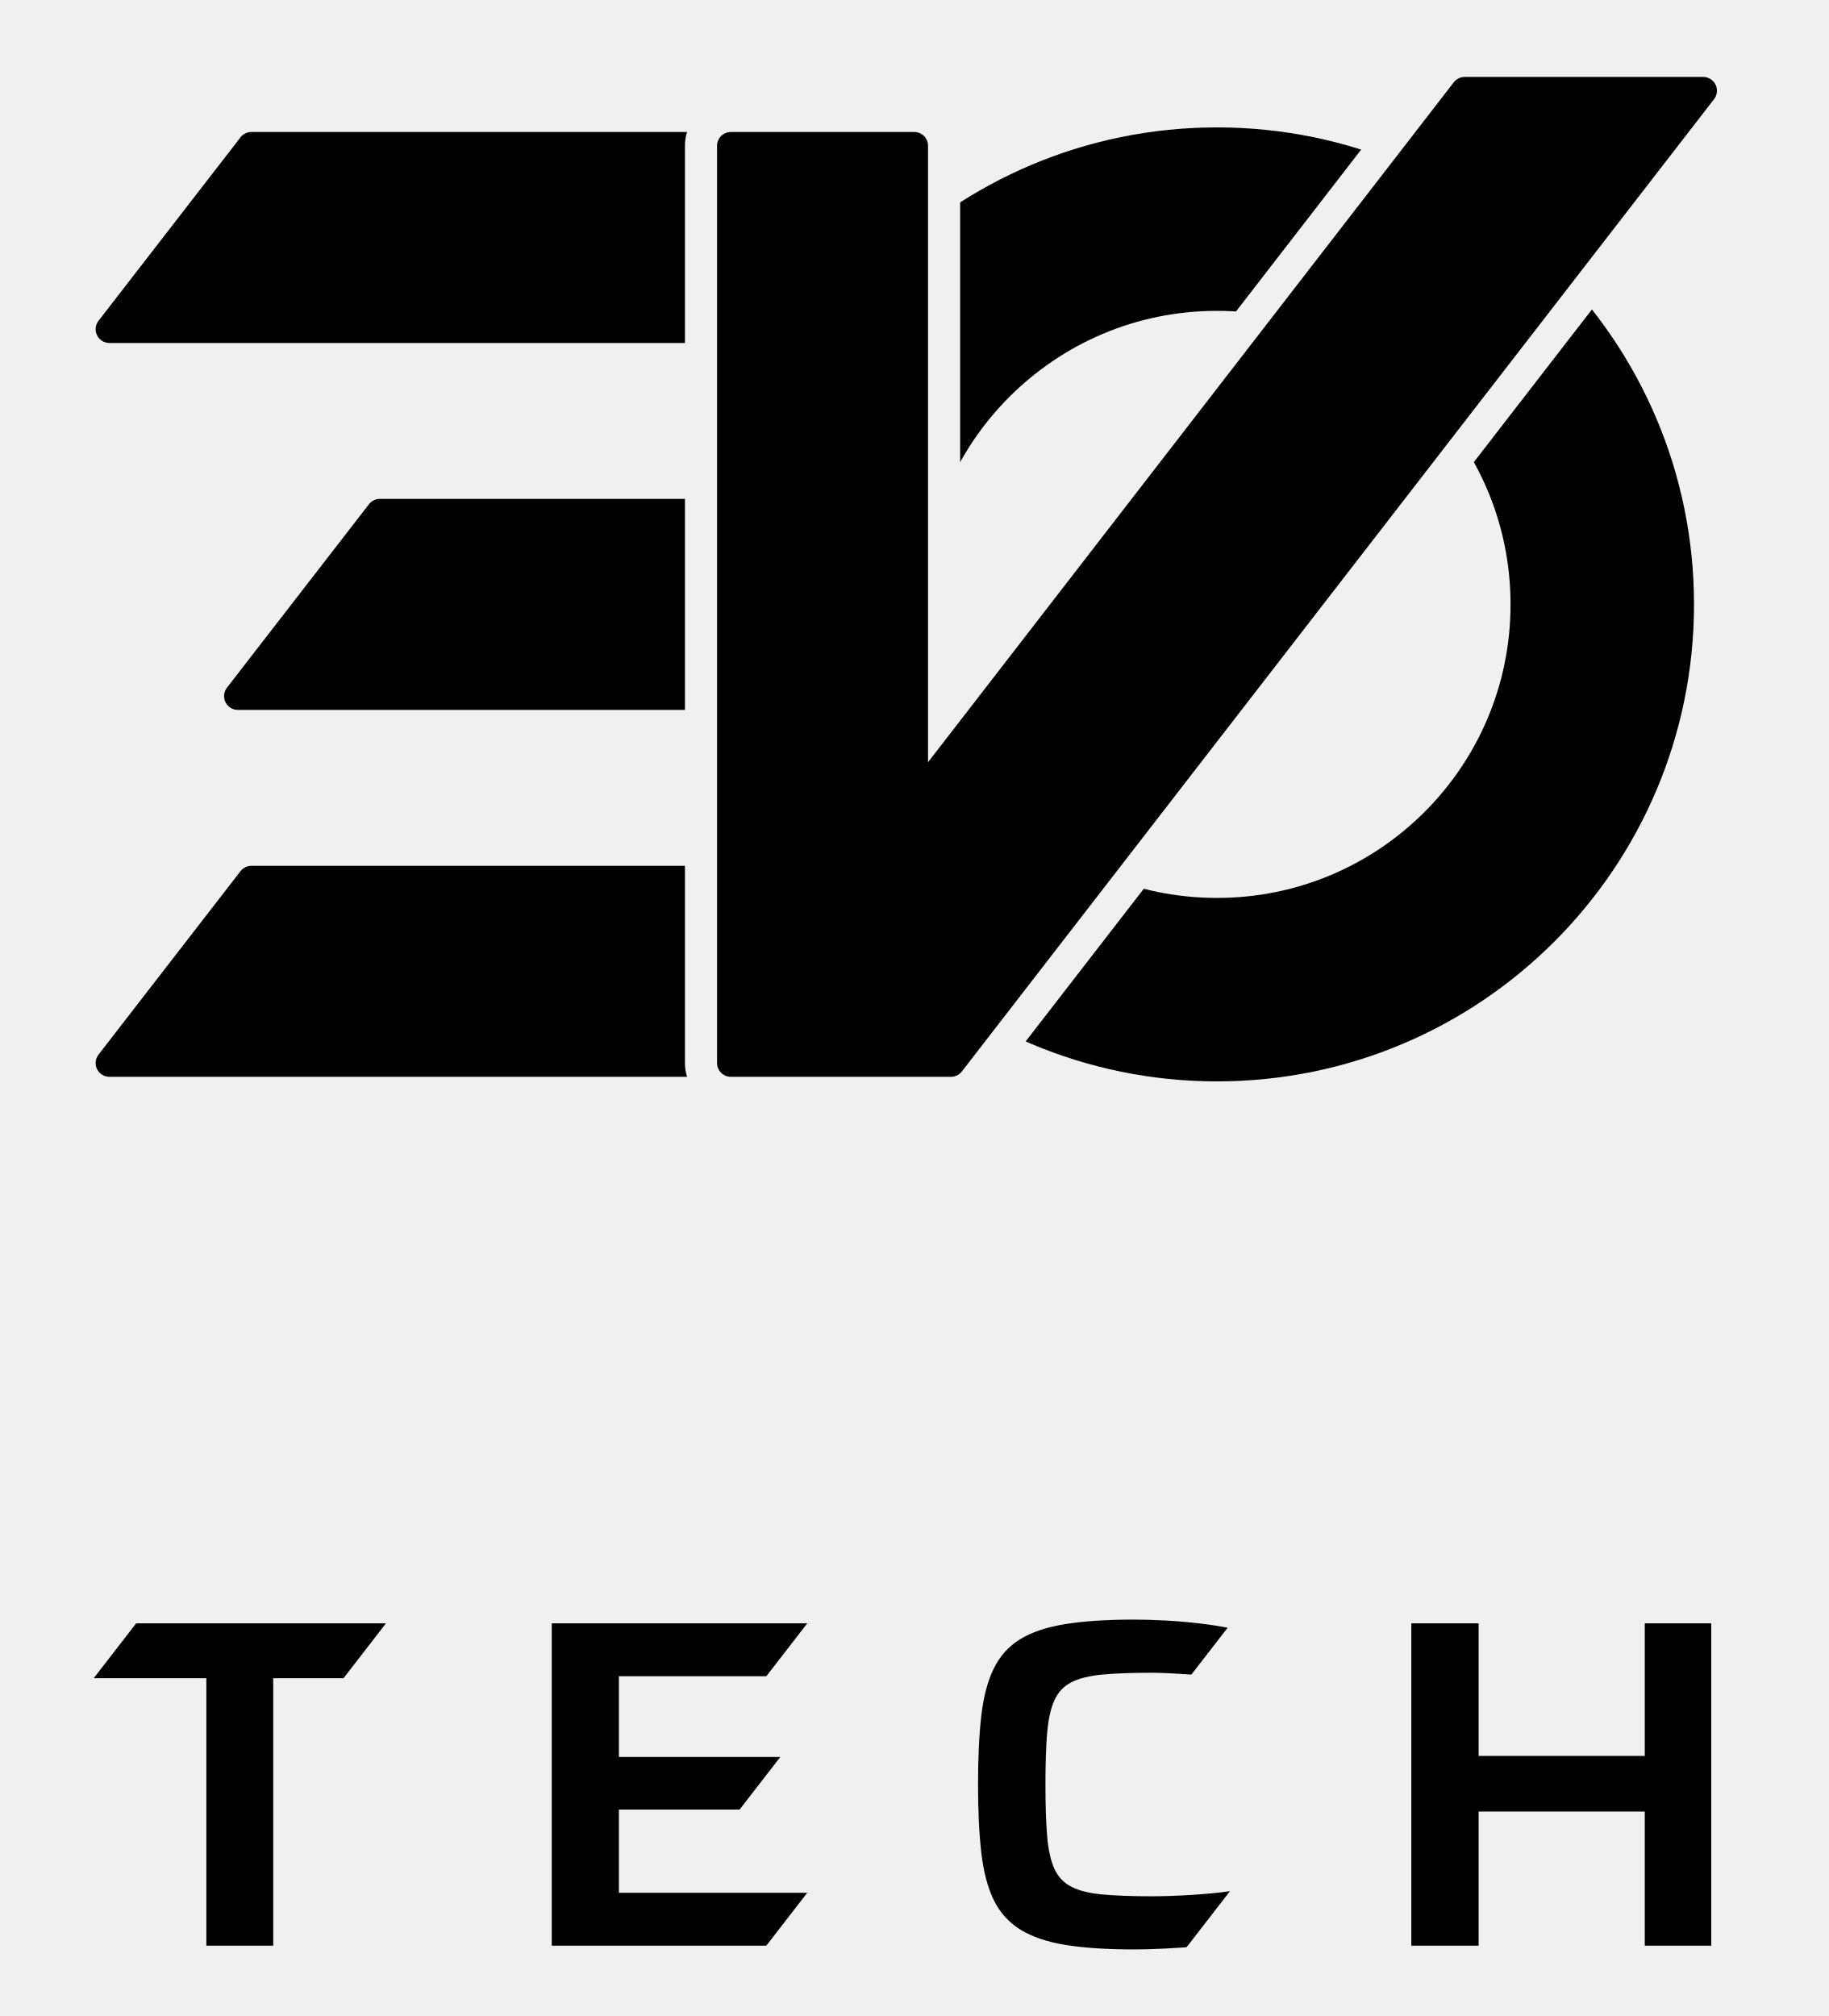
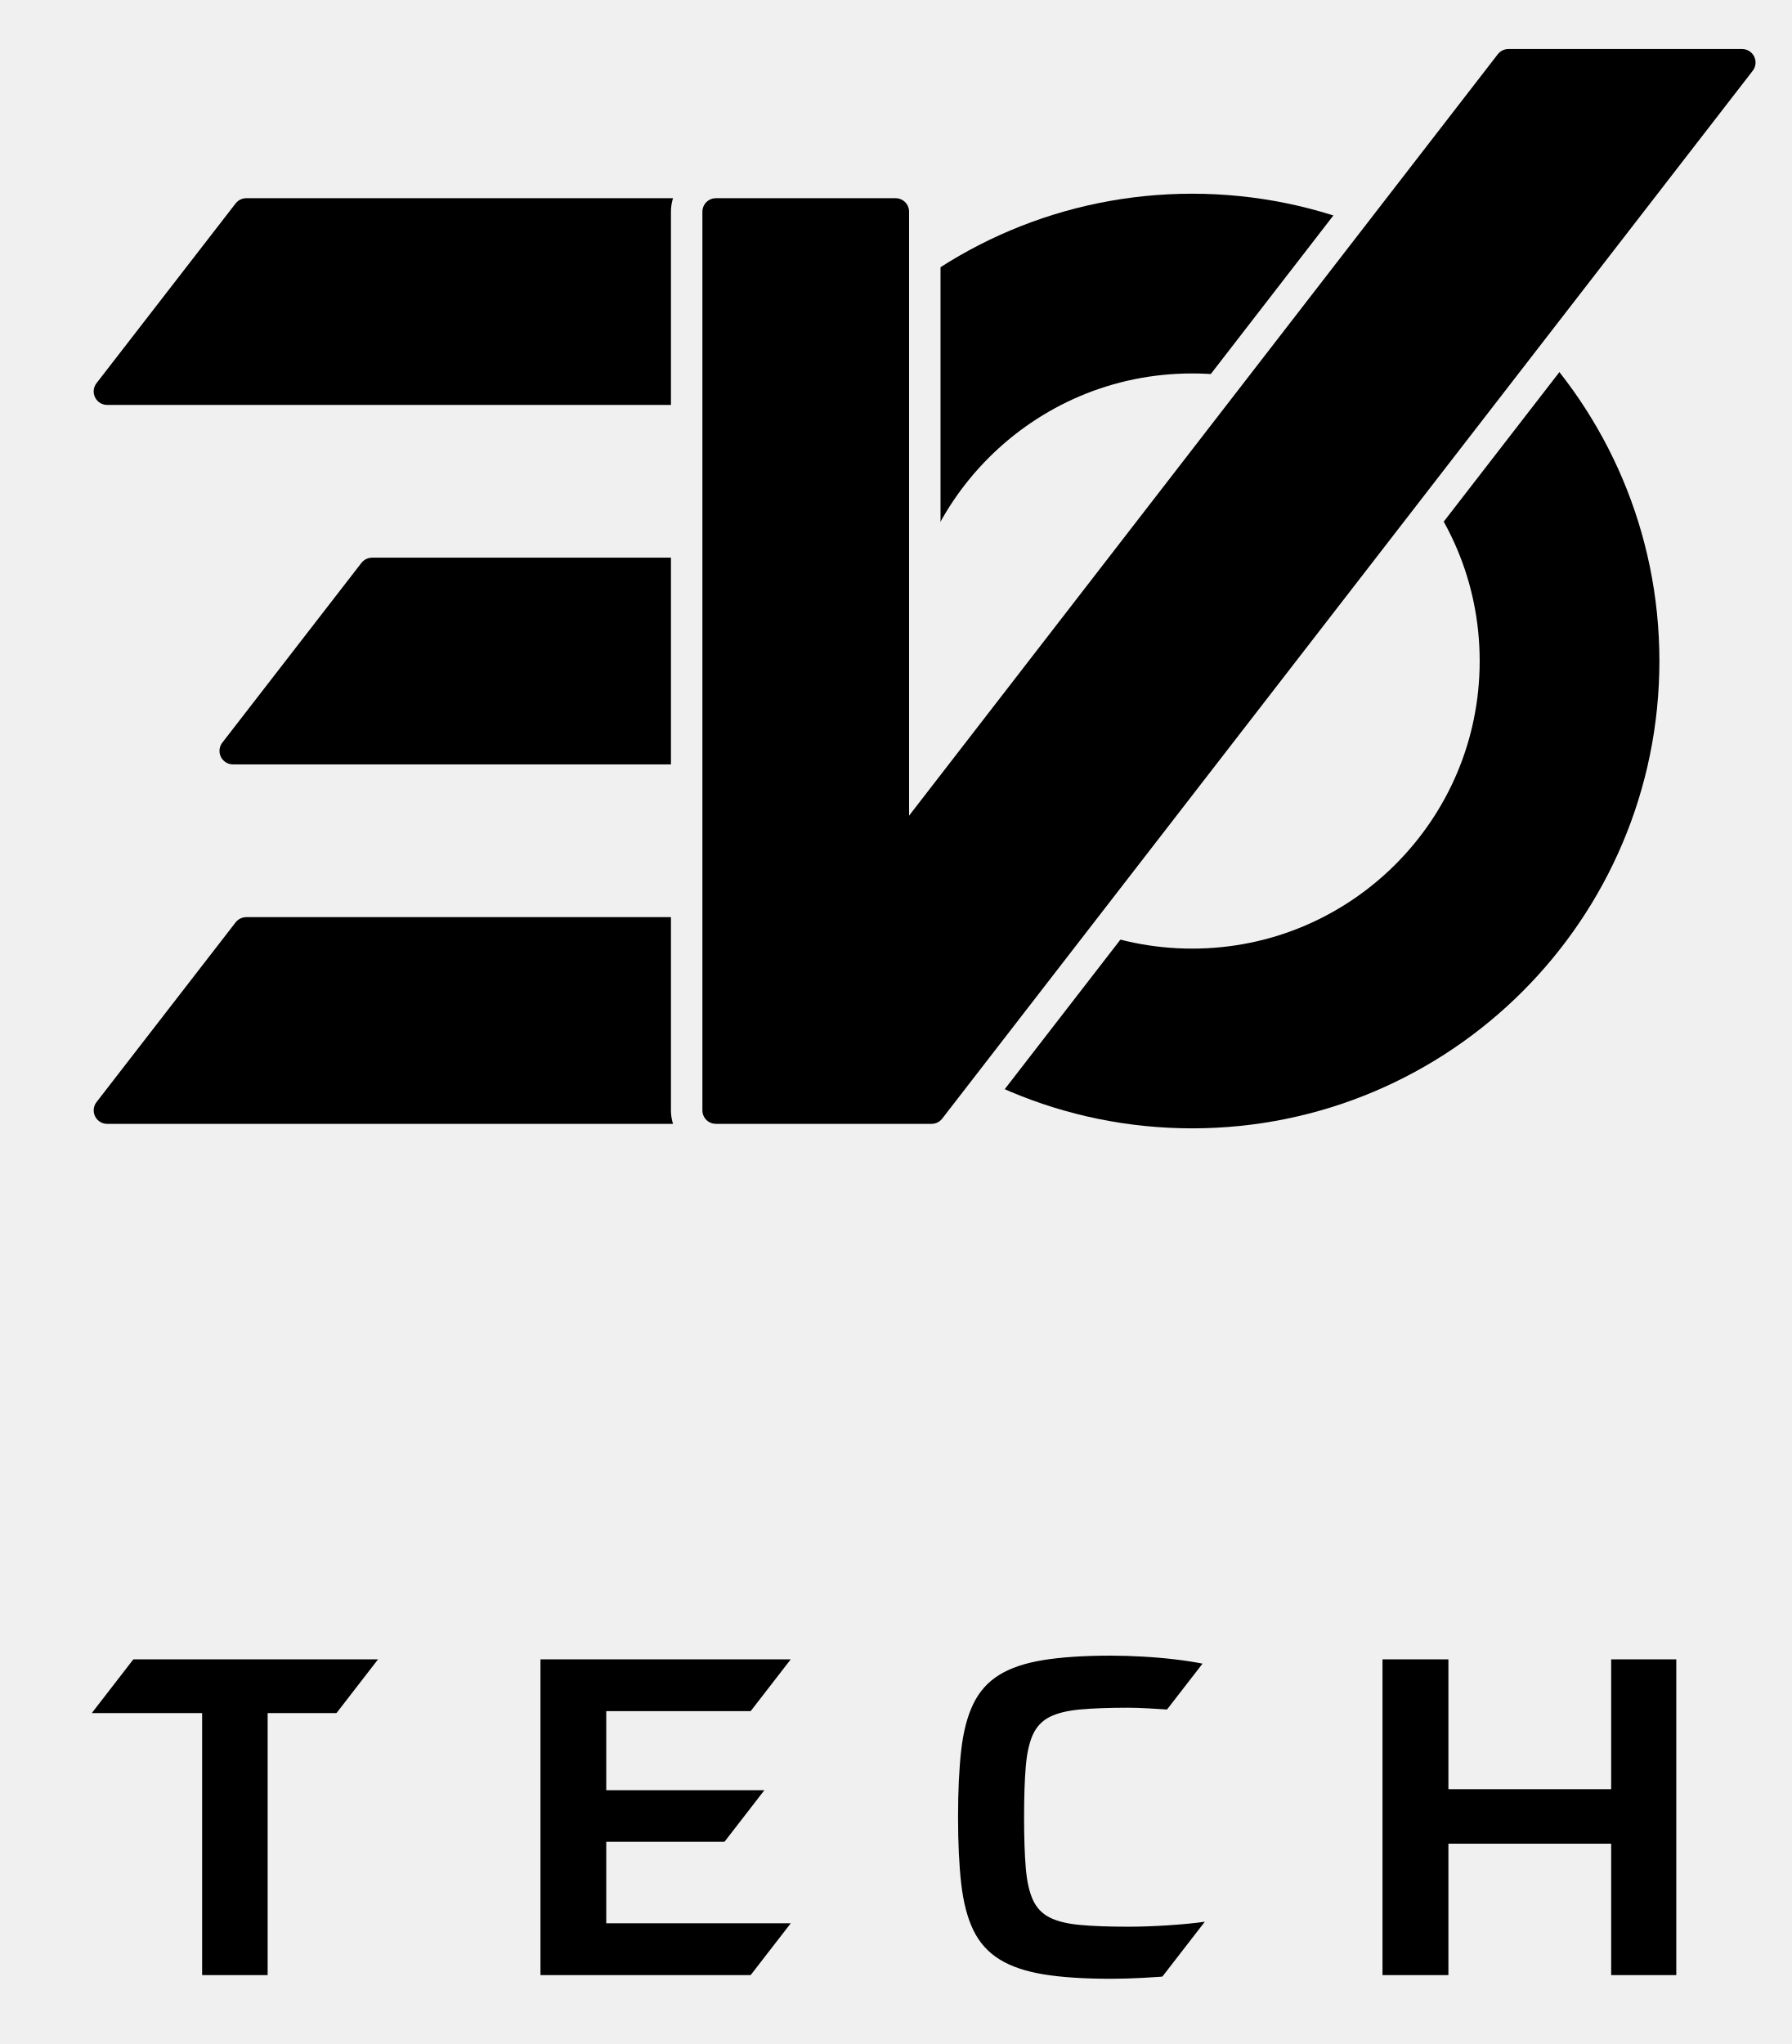
- <svg xmlns="http://www.w3.org/2000/svg" viewBox="22 6 156 172" role="img" aria-label="3VOtech logo, stacked, one color, black, for print">
-   <svg x="28" y="10" width="144" height="92" viewBox="-12 -10 184 116">
-     <mask id="knock-s" maskUnits="userSpaceOnUse" x="-20" y="-20" width="200" height="140">
-       <rect x="-20" y="-20" width="200" height="140" fill="#fff" />
-       <path d="M60 0H80V71.6L140 -6H166L84 100H60Z" fill="#000" stroke="#000" stroke-width="10" stroke-linejoin="round" />
+ <svg xmlns="http://www.w3.org/2000/svg" viewBox="22 0 156 178" role="img" aria-label="3VOtech logo, stacked, one color, black, for print">
+   <svg x="28" y="10" width="144" height="92" viewBox="-12 -10 184 116" overflow="visible">
+     <mask id="knock-s" maskUnits="userSpaceOnUse" x="-30" y="-60" width="260" height="180">
+       <rect x="-30" y="-60" width="260" height="180" fill="#fff" />
+       <path d="M60 0H80V71.6L148.2 -16.6H174.2L84 100H60Z" fill="#000" stroke="#000" stroke-width="10" stroke-linejoin="round" />
    </mask>
    <g mask="url(#knock-s)">
      <circle cx="113" cy="50" r="42" fill="none" stroke-width="20" stroke="#000000" />
      <path d="M7.74 0H60V20H-7.74Z" fill="#000000" stroke="#000000" stroke-width="3" stroke-linejoin="round" />
      <path d="M21.74 40H60V60H6.26Z" fill="#000000" stroke="#000000" stroke-width="3" stroke-linejoin="round" />
      <path d="M7.74 80H60V100H-7.74Z" fill="#000000" stroke="#000000" stroke-width="3" stroke-linejoin="round" />
    </g>
-     <path d="M60 0H80V71.6L140 -6H166L84 100H60Z" fill="#000000" stroke="#000000" stroke-width="3" stroke-linejoin="round" />
+     <path d="M60 0H80V71.6L148.2 -16.6H174.2L84 100H60Z" fill="#000000" stroke="#000000" stroke-width="3" stroke-linejoin="round" />
  </svg>
  <g transform="translate(28.83 172) scale(0.03997)">
    <mask id="cut-s" maskUnits="userSpaceOnUse" x="-500" y="-1200" width="4482" height="1700">
      <rect x="-500" y="-1200" width="4482" height="1700" fill="#fff" />
      <path d="M130.6 -702.1L-0.9 -702.1L-0.9 -556.9L18.3 -556.9ZM663.8 -702.1L683.0 -702.1L683.0 -556.9L551.5 -556.9ZM1562.6 -701.5L1582.2 -701.5L1582.2 -561.6L1454.3 -561.6ZM1505.0 -416.2L1524.6 -416.2L1524.6 -277.0L1397.3 -277.0ZM1562.6 -126.4L1582.2 -126.4L1582.2 13.5L1454.3 13.5ZM2459.3 -691.4L2479.3 -691.4L2479.3 -558.9L2356.7 -558.9ZM2464.6 -129.5L2484.3 -129.5L2484.3 7.1L2358.9 7.1Z" fill="#000" />
    </mask>
    <g mask="url(#cut-s)">
      <path d="M269.55 0.0V-570.91H29.152V-688.0H652.961V-570.91H412.298V0.0ZM1006.776 0.0V-688.0H1552.17V-575.098H1150.128V-402.753H1494.59V-290.511H1150.128V-112.902H1552.17V0.0ZM2249.039 8.0Q2162.115 8.0 2103.086 -1.632Q2044.058 -11.264 2006.86 -34.396Q1969.662 -57.528 1950.162 -97.594Q1930.662 -137.66 1923.662 -198.528Q1916.662 -259.396 1916.662 -344.0Q1916.662 -429.472 1923.596 -490.274Q1930.53 -551.076 1950.03 -591.142Q1969.53 -631.208 2006.294 -653.972Q2043.058 -676.736 2102.52 -686.368Q2161.983 -696.0 2249.039 -696.0Q2282.435 -696.0 2319.029 -693.934Q2355.623 -691.868 2389.717 -687.802Q2423.811 -683.736 2449.339 -678.604V-571.702Q2418.171 -575.702 2387.605 -577.702Q2357.039 -579.702 2331.425 -581.136Q2305.811 -582.57 2287.132 -582.57Q2224.168 -582.57 2182.347 -578.702Q2140.525 -574.834 2115.977 -562.296Q2091.43 -549.758 2079.656 -523.814Q2067.882 -497.871 2064.212 -454.351Q2060.542 -410.831 2060.542 -344.0Q2060.542 -277.169 2064.212 -233.583Q2067.882 -189.997 2079.656 -164.12Q2091.43 -138.242 2115.977 -125.704Q2140.525 -113.166 2182.347 -109.298Q2224.168 -105.43 2287.132 -105.43Q2327.339 -105.43 2373.773 -108.43Q2420.207 -111.43 2454.339 -116.298V-6.132Q2427.339 -2.132 2391.943 0.934Q2356.547 4.0 2319.255 6.0Q2281.963 8.0 2249.039 8.0ZM2841.531 0.0V-688.0H2985.147V-405.073H3339.781V-688.0H3481.661V0.0H3339.781V-286.267H2985.147V0.0Z" fill="#000000" />
    </g>
  </g>
</svg>
